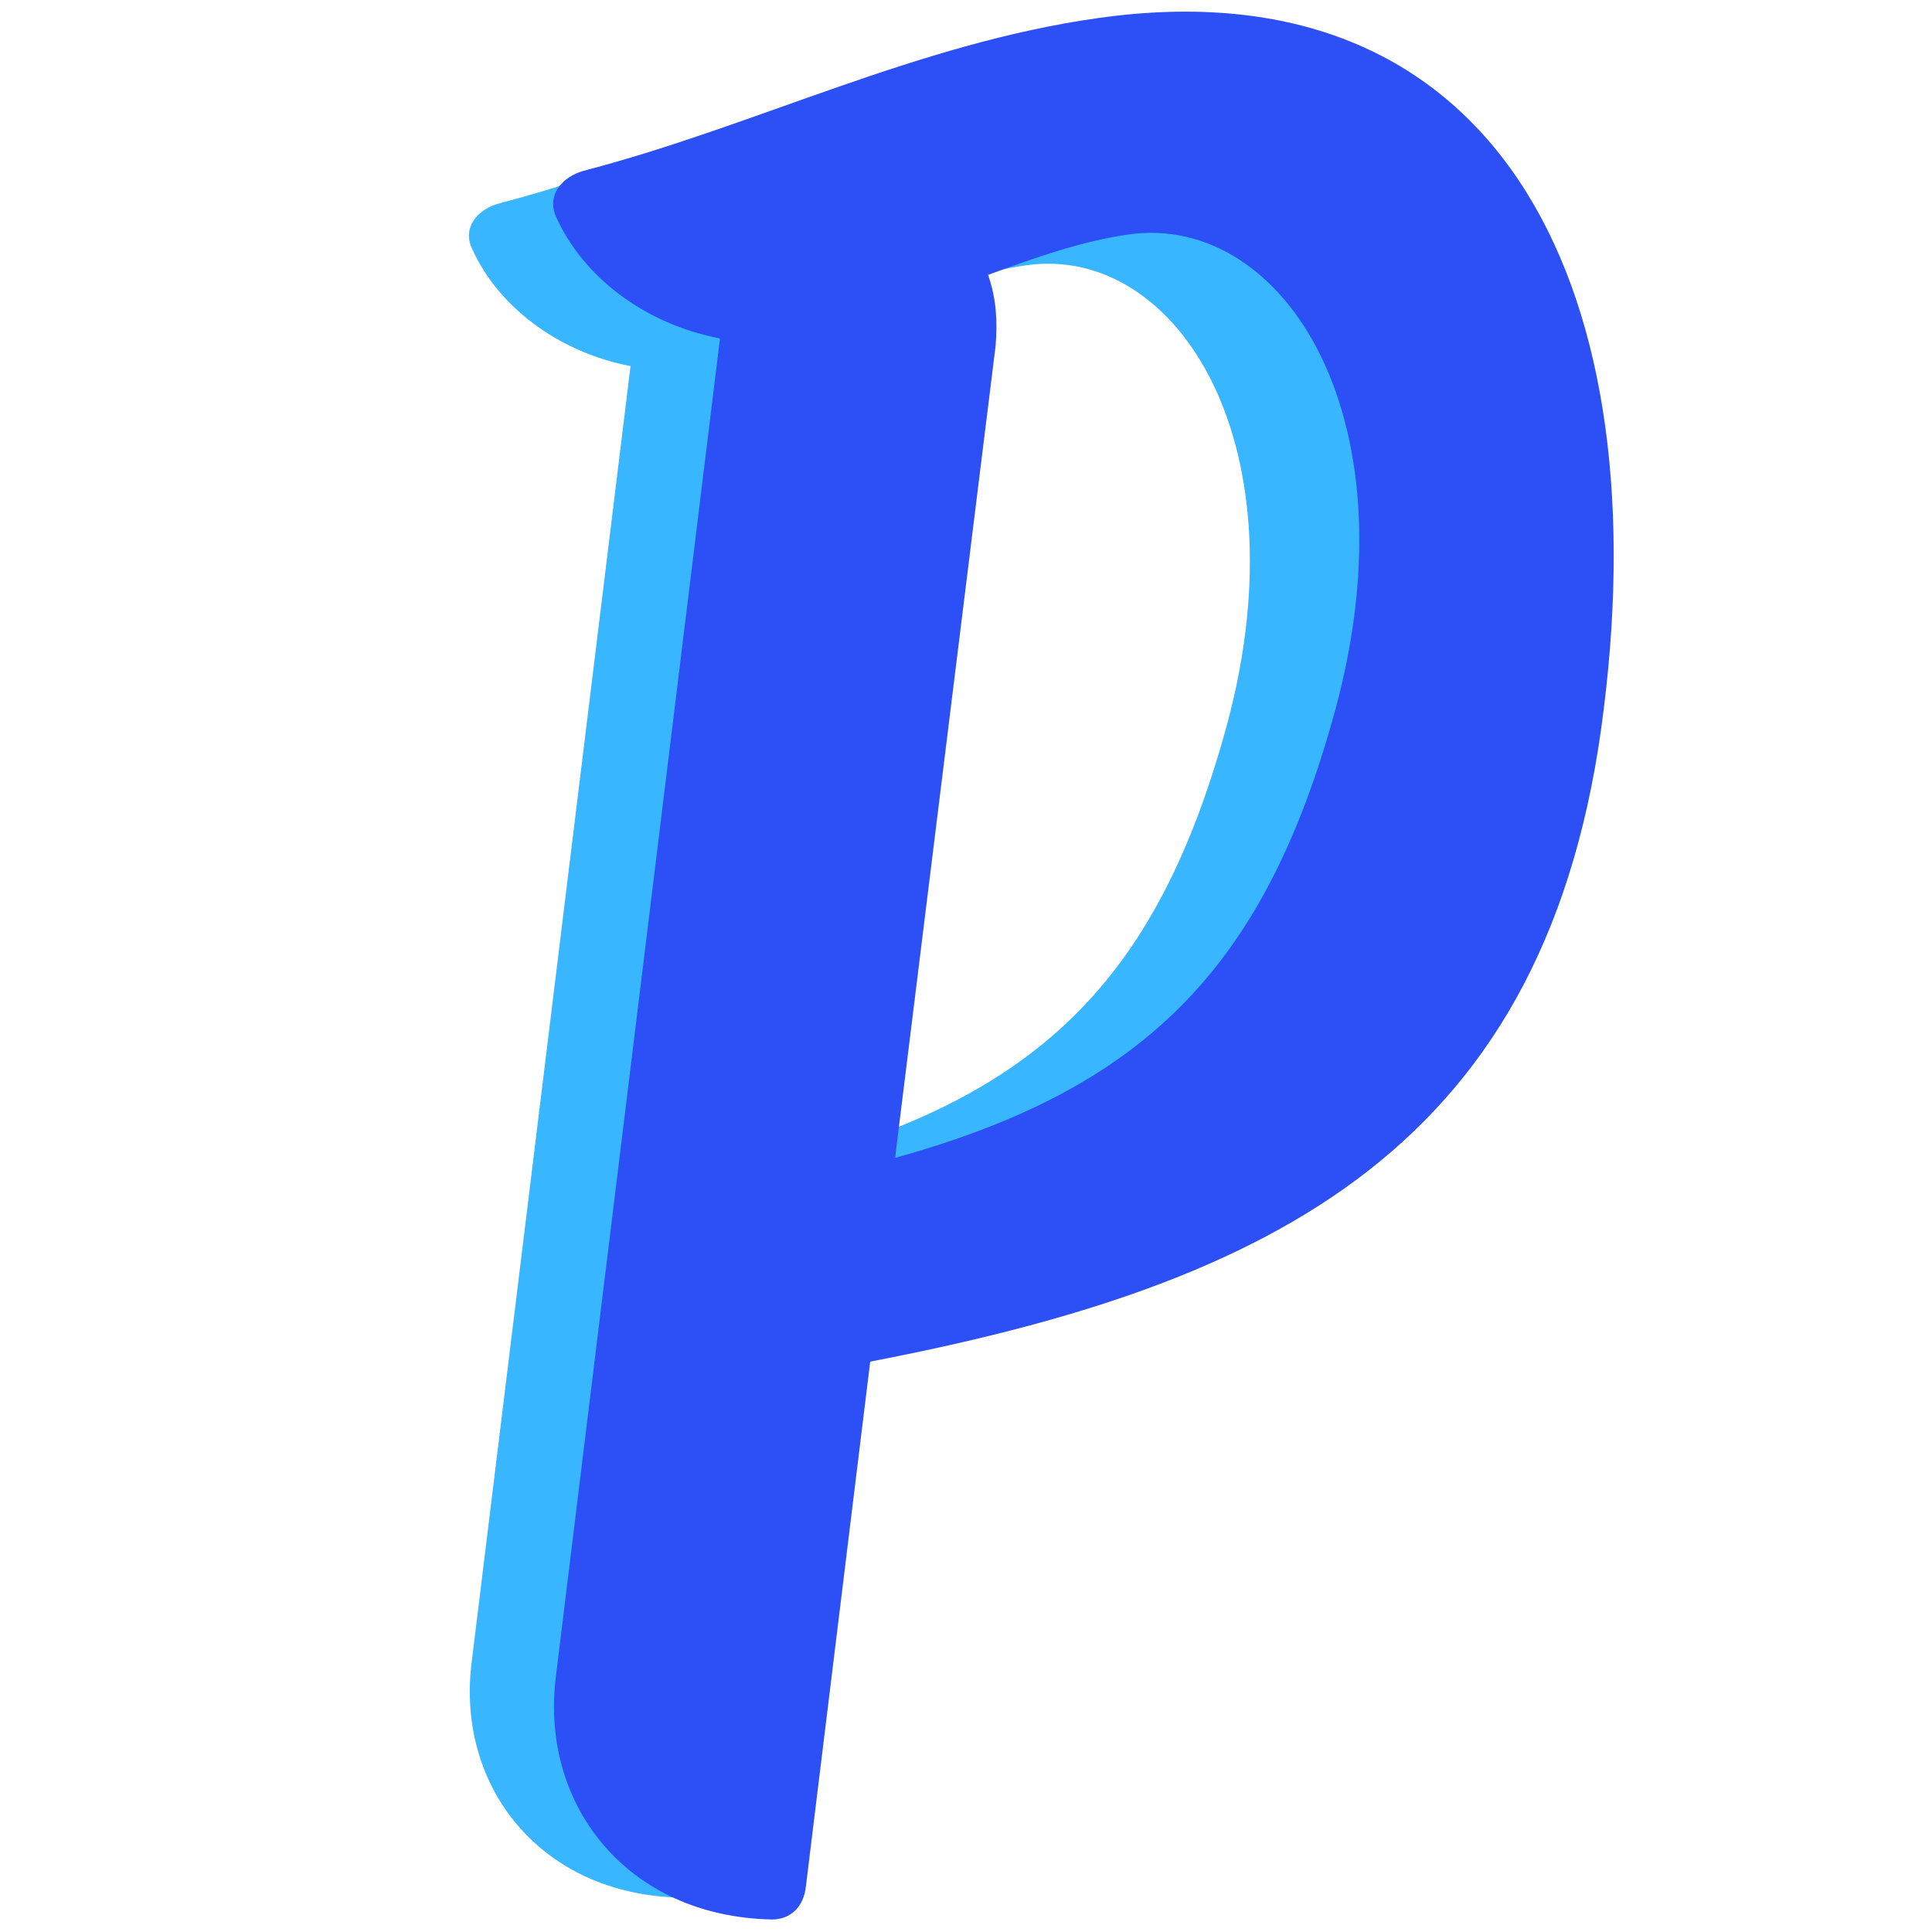
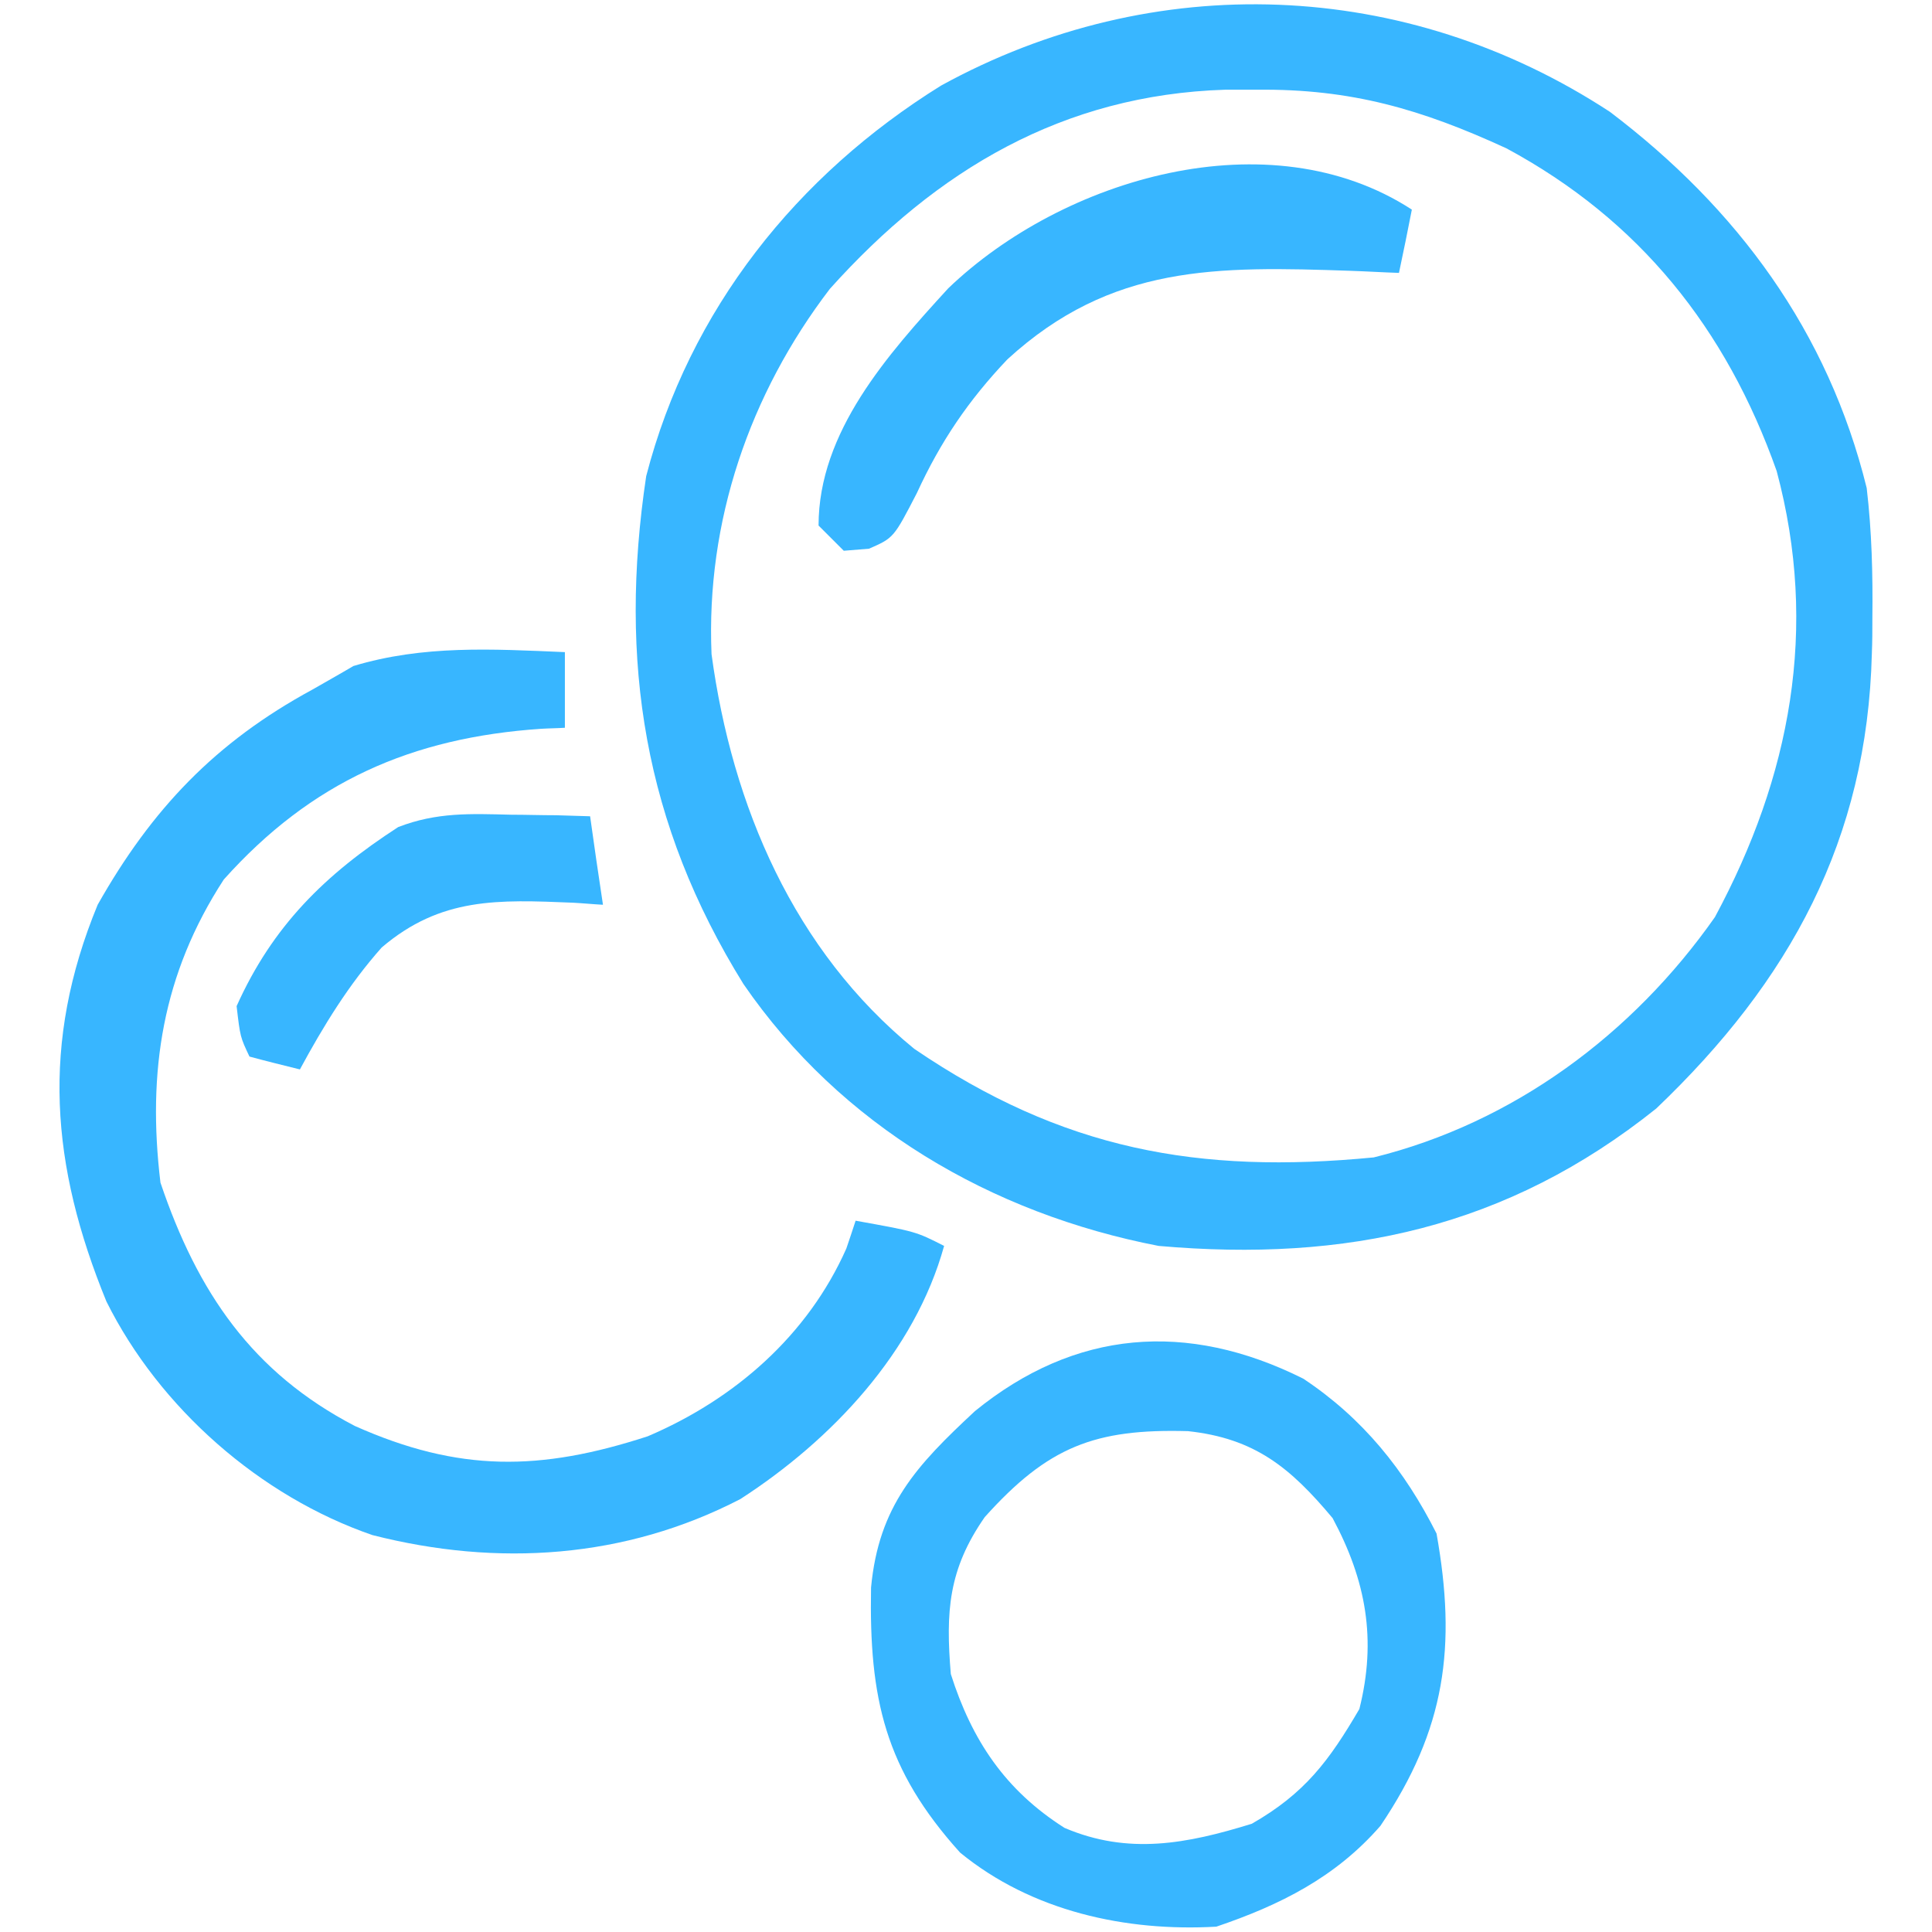
<svg xmlns="http://www.w3.org/2000/svg" width="500" zoomAndPan="magnify" viewBox="0 0 375 375" height="500" preserveAspectRatio="xMidYMid meet" version="1.0">
-   <defs>
-     <g />
-   </defs>
-   <g fill="#38b6ff" fill-opacity="1">
-     <g transform="translate(89.55782, 370.5008)">
-       <g>
-         <path d="M 42.625 -2.172 C 46.016 -2.188 48.562 -4.469 49 -8.391 L 61.062 -107.078 C 137.141 -121.719 188.984 -147.391 199.016 -229.875 C 209.172 -311.406 177.688 -370.156 103.906 -359.703 C 69.859 -354.875 39.703 -339.5 7.609 -331.094 C 2.938 -329.938 0.094 -326.156 2.125 -322.109 C 7.047 -311.219 18.453 -302.234 32.828 -299.438 L 1.953 -47.547 C -0.922 -23.5 15.547 -2.703 42.625 -2.172 Z M 84.641 -298.094 C 85 -302.5 84.844 -306.812 83.234 -311.406 C 91.953 -314.578 100.688 -317.734 109.672 -319.016 C 138.984 -323.172 164.359 -283.828 147.797 -226.969 C 134.562 -180.703 112.203 -158.234 65.766 -145.391 Z M 84.641 -298.094 " />
-       </g>
-     </g>
-   </g>
-   <g fill="#2c50f6" fill-opacity="1">
-     <g transform="translate(105.8592, 374.8196)">
-       <g>
-         <path d="M 44 -2.25 C 47.5 -2.25 50.141 -4.625 50.562 -8.656 L 63.047 -110.531 C 141.578 -125.656 195.094 -152.156 205.438 -237.281 C 215.938 -321.469 183.438 -382.109 107.266 -371.312 C 72.109 -366.344 40.984 -350.469 7.844 -341.781 C 3.047 -340.609 0.109 -336.703 2.188 -332.516 C 7.266 -321.281 19.031 -311.984 33.891 -309.125 L 2 -49.094 C -0.953 -24.266 16.062 -2.781 44 -2.25 Z M 87.391 -307.75 C 87.734 -312.281 87.594 -316.734 85.922 -321.469 C 94.938 -324.75 103.938 -328 113.219 -329.312 C 143.484 -333.609 169.656 -293 152.562 -234.312 C 138.922 -186.531 115.828 -163.344 67.875 -150.078 Z M 87.391 -307.75 " />
-       </g>
-     </g>
-   </g>
+   <path fill="#38b6ff" d="M 312.488 21.711 C 337.258 40.484 354.836 64.355 362.324 94.719 C 363.324 103.207 363.523 111.496 363.426 119.984 C 363.426 122.281 363.426 124.48 363.324 126.875 C 362.426 162.93 347.445 190.395 321.477 215.164 C 292.516 238.336 261.254 245.027 224.898 241.832 C 192.34 235.539 163.176 218.461 144.301 190.996 C 125.023 159.934 120.031 128.375 125.426 92.418 C 133.812 60.062 154.688 33.992 182.652 16.617 C 223.898 -6.055 272.84 -4.258 312.488 21.711 Z M 161.078 56.066 C 145.5 76.441 137.012 101.207 138.109 126.977 C 142.102 156.438 154.09 184.504 177.457 203.578 C 206.223 223.156 232.59 227.949 266.645 224.652 C 293.711 217.961 316.883 200.785 332.863 178.012 C 347.543 150.746 353.039 121.984 344.848 91.422 C 335.059 63.758 318.18 42.684 292.414 28.801 C 275.934 21.211 262.254 17.215 243.977 17.414 C 240.879 17.414 240.879 17.414 237.781 17.414 C 206.422 18.414 181.852 32.895 161.078 56.066 Z M 161.078 56.066 " fill-opacity="1" fill-rule="nonzero" />
+   <path fill="#38b6ff" d="M 109.645 126.578 C 109.645 131.469 109.645 136.266 109.645 141.258 C 108.145 141.359 106.648 141.359 105.051 141.457 C 79.883 143.156 60.406 151.746 43.43 170.723 C 31.543 189 28.547 207.973 31.145 229.547 C 38.336 250.82 48.922 266.402 68.895 276.789 C 89.07 285.777 104.852 285.578 125.723 278.785 C 142.602 271.594 156.785 259.211 164.277 242.332 C 164.875 240.531 165.473 238.836 166.074 236.938 C 177.758 239.035 177.758 239.035 183.25 241.832 C 177.559 262.406 161.48 279.484 143.703 290.969 C 121.328 302.555 96.562 304.152 72.293 297.961 C 50.52 290.469 30.945 273.293 20.656 252.617 C 9.871 226.25 7.871 202.48 18.957 175.613 C 29.445 157.039 41.828 144.055 60.605 133.867 C 63.203 132.371 65.898 130.871 68.598 129.273 C 82.18 125.18 95.562 125.977 109.645 126.578 Z M 109.645 126.578 " fill-opacity="1" fill-rule="nonzero" />
+   <path fill="#38b6ff" d="M 252.965 267.598 C 264.551 275.289 272.641 285.375 278.832 297.66 C 282.727 319.535 280.629 335.613 267.945 354.391 C 259.254 364.379 248.469 369.77 236.086 373.965 C 218.508 374.965 200.23 370.969 186.348 359.582 C 171.766 343.402 168.672 329.719 169.07 308.148 C 170.566 292.27 177.859 284.477 189.242 273.891 C 208.621 258.109 230.391 256.312 252.965 267.598 Z M 191.141 294.465 C 184.051 304.652 183.551 312.844 184.551 324.926 C 188.645 337.809 195.137 347.5 206.621 354.789 C 219.008 360.082 230.391 357.887 242.977 353.988 C 253.262 348.098 257.957 341.805 263.852 331.719 C 267.246 318.234 265.148 306.75 258.656 294.664 C 250.469 284.879 243.574 279.184 230.594 277.785 C 212.516 277.285 203.426 280.781 191.141 294.465 Z M 191.141 294.465 " fill-opacity="1" fill-rule="nonzero" />
+   <path fill="#38b6ff" d="M 274.039 40.684 C 273.238 44.781 272.438 48.773 271.539 52.969 C 268.445 52.871 265.348 52.672 262.254 52.57 C 236.184 51.672 215.711 51.273 195.535 69.75 C 187.945 77.738 182.551 85.727 177.957 95.715 C 173.465 104.406 173.465 104.406 168.672 106.504 C 166.273 106.703 166.273 106.703 163.777 106.902 C 162.18 105.305 160.582 103.707 158.883 102.008 C 158.883 83.832 172.266 68.848 184.051 55.965 C 206.324 34.594 246.371 22.707 274.039 40.684 Z M 274.039 40.684 " fill-opacity="1" fill-rule="nonzero" />
+   <path fill="#38b6ff" d="M 99.258 158.137 C 102.152 158.137 104.949 158.238 107.945 158.238 C 111.242 158.336 111.242 158.336 114.539 158.438 C 115.336 164.129 116.137 169.723 117.035 175.613 C 115.137 175.516 113.141 175.316 111.242 175.215 C 96.66 174.617 85.574 174.117 74.09 183.906 C 67.699 191.094 62.805 199.086 58.211 207.574 C 55.012 206.777 51.719 205.977 48.422 205.078 C 46.625 201.281 46.625 201.281 45.926 195.289 C 52.914 179.711 63.102 169.723 77.285 160.535 C 84.777 157.637 91.27 157.938 99.258 158.137 Z M 99.258 158.137 " fill-opacity="1" fill-rule="nonzero" />
</svg>
